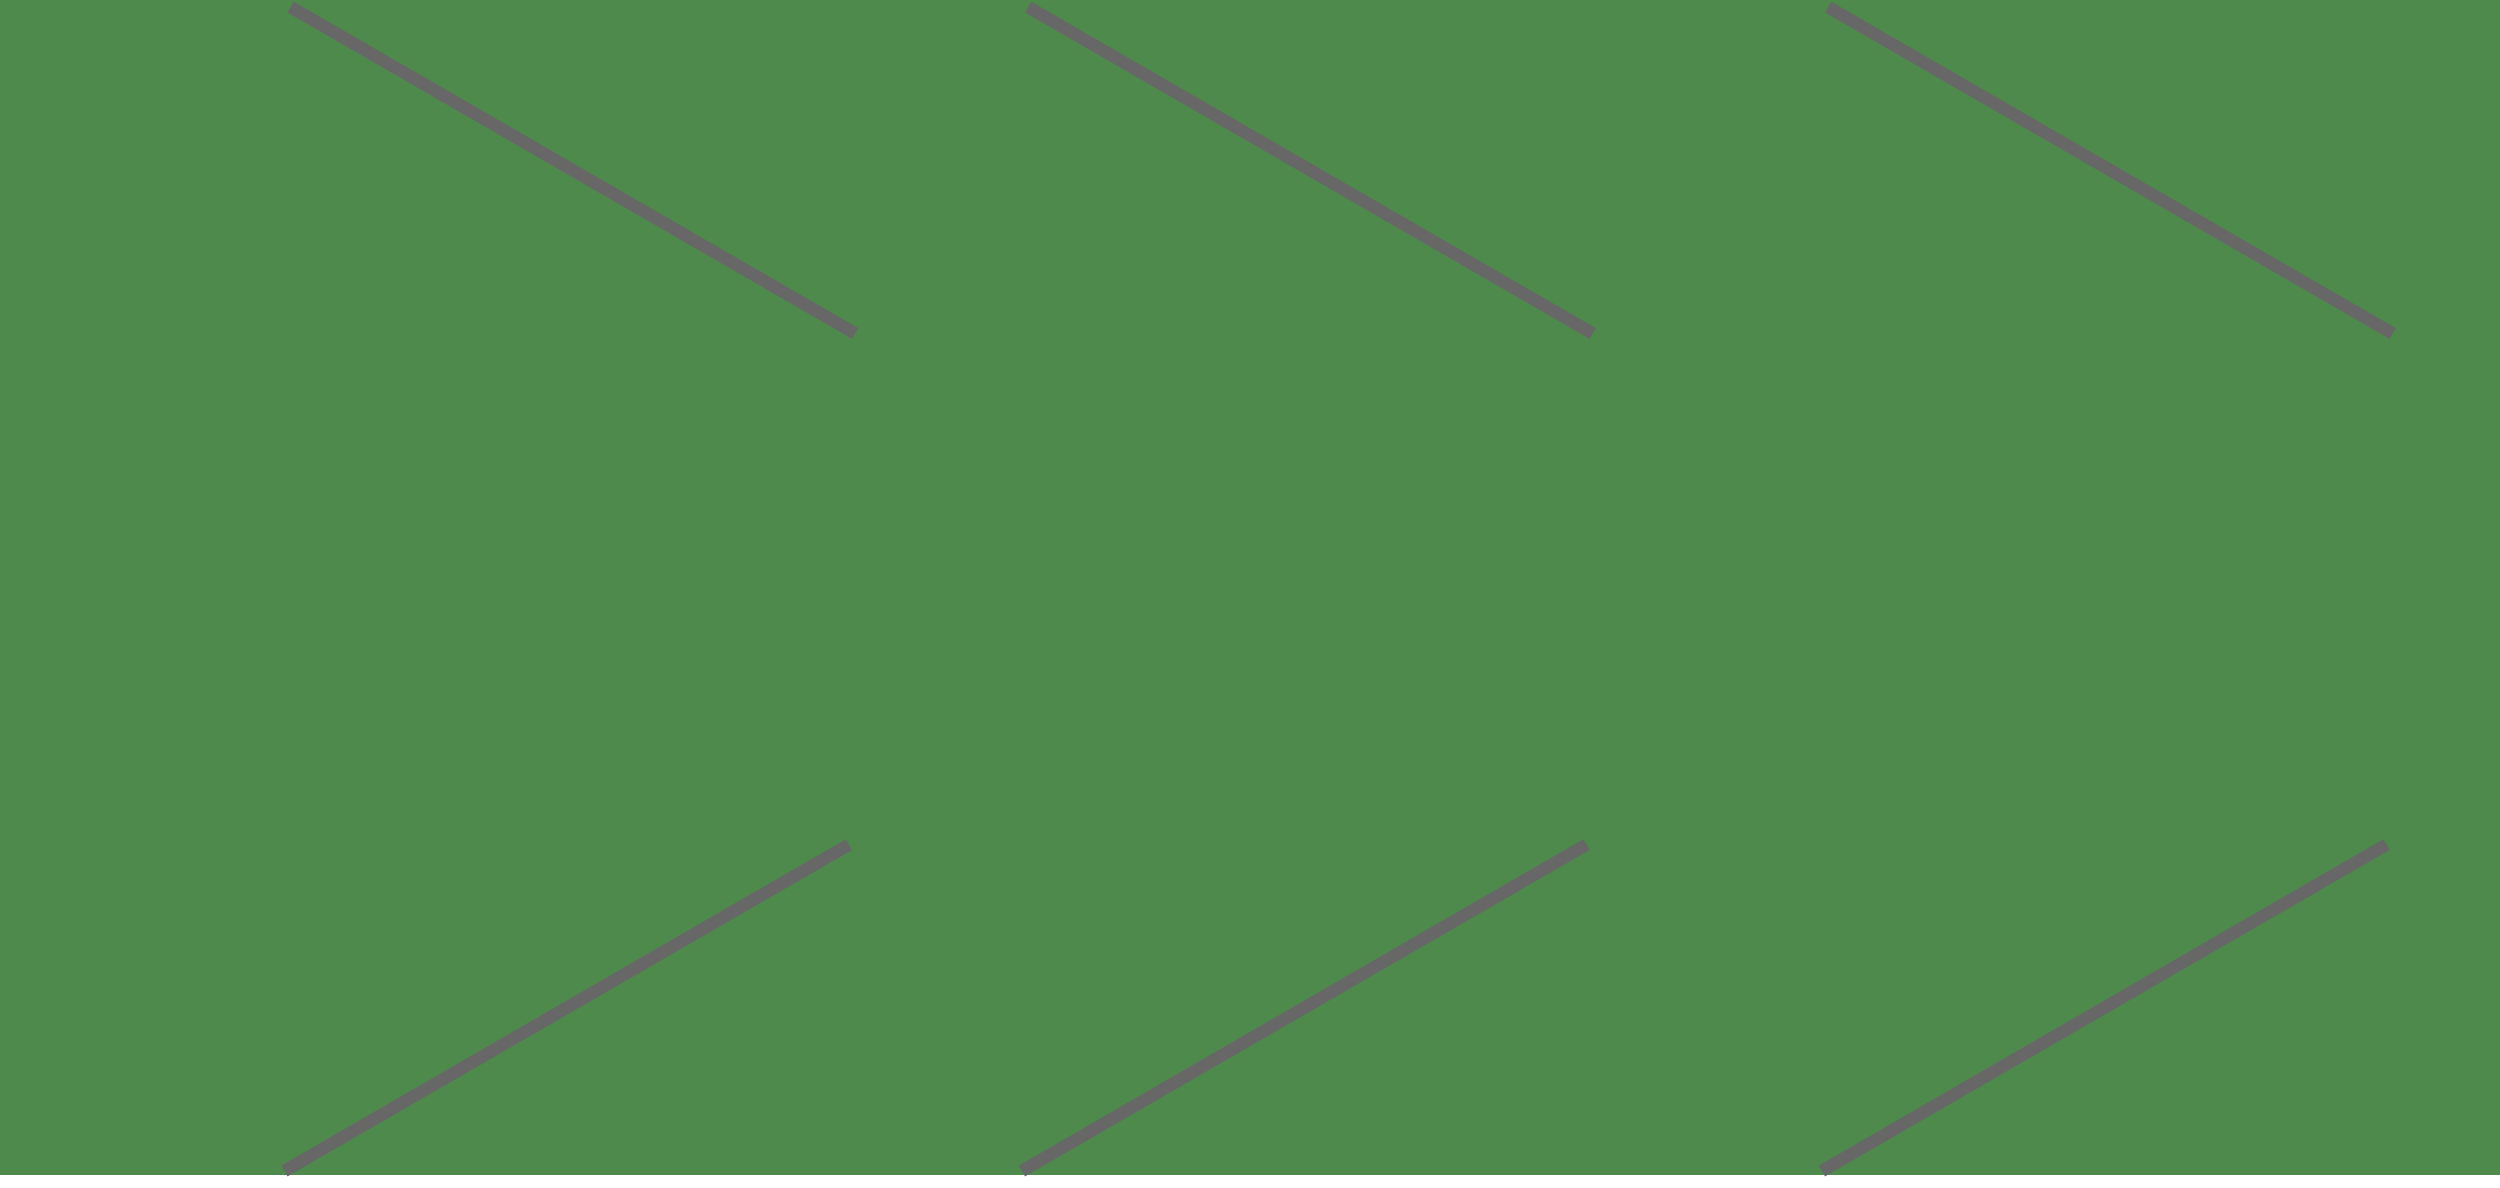
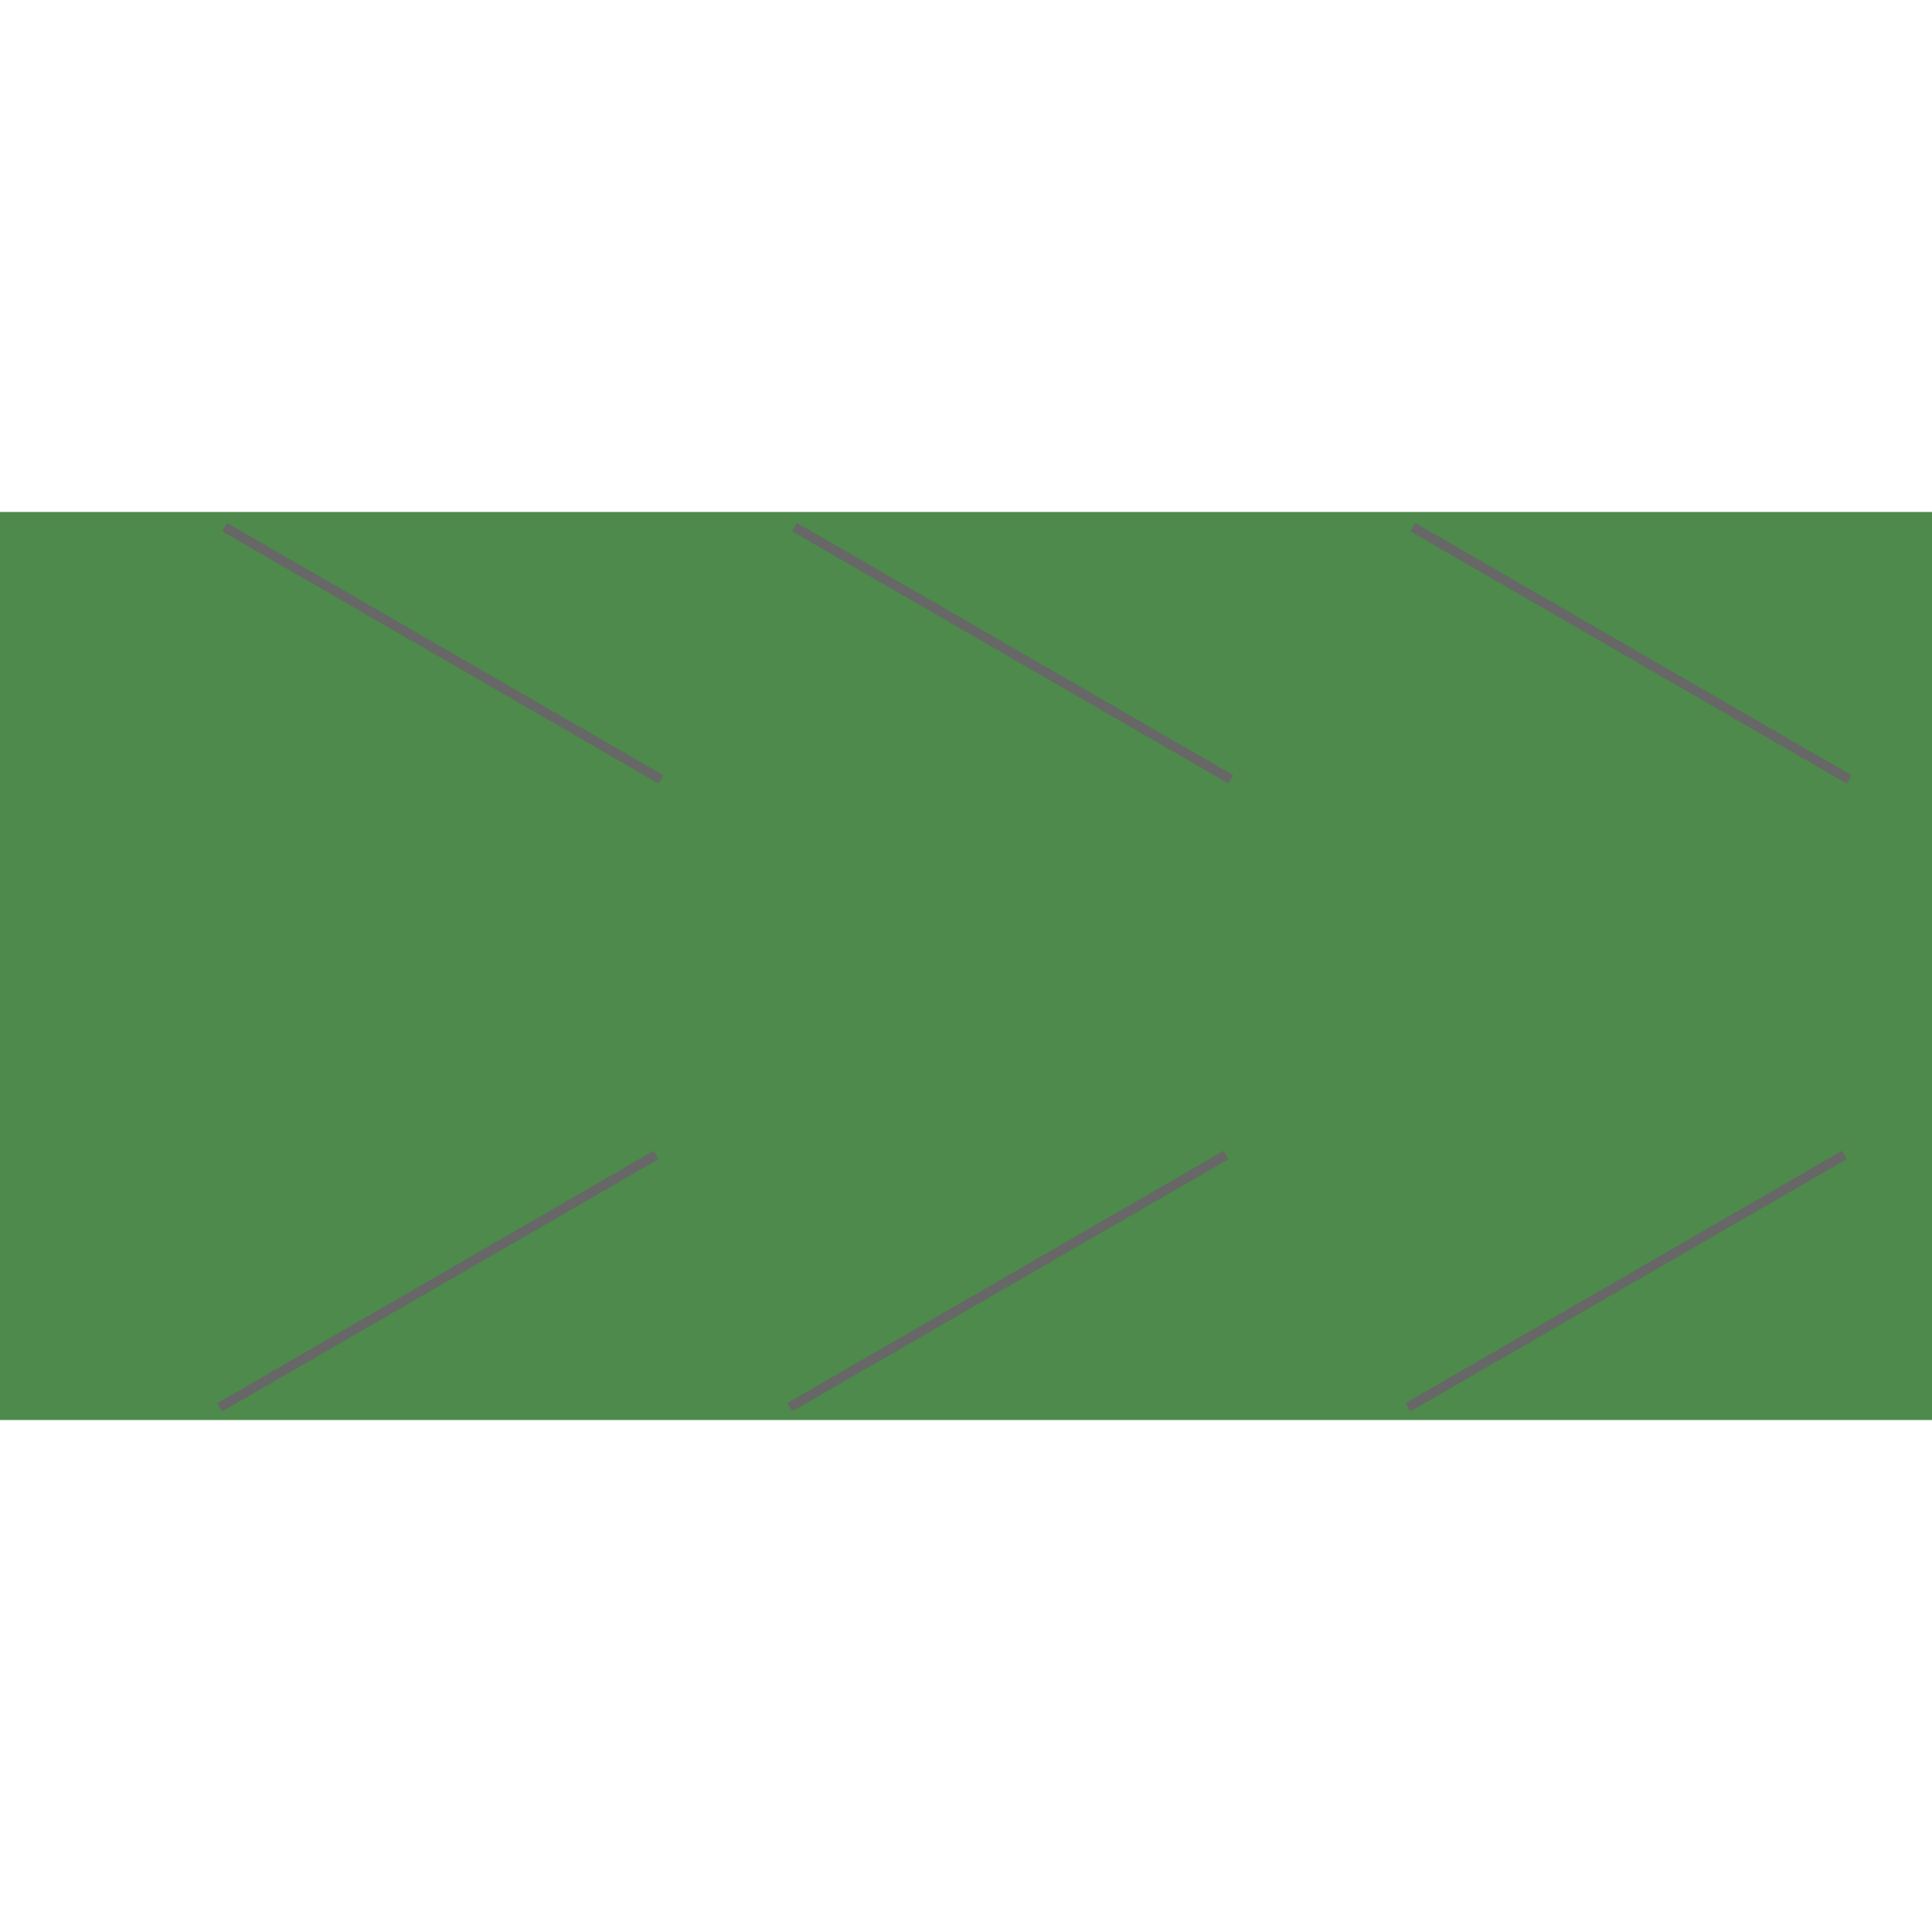
- <svg xmlns="http://www.w3.org/2000/svg" width="200" height="95" viewBox="0 0 200 95" fill="none">
-   <rect width="200" height="94" fill="#4D8A4B" />
-   <line x1="23.25" y1="0.567" x2="68.416" y2="26.68" stroke="#676767" />
-   <line x1="82.25" y1="0.567" x2="127.416" y2="26.68" stroke="#676767" />
-   <line x1="146.25" y1="0.567" x2="191.416" y2="26.68" stroke="#676767" />
-   <line y1="-0.5" x2="52.171" y2="-0.5" transform="matrix(-0.865725 0.50052 0.50052 0.865725 68.1656 68)" stroke="#676767" />
-   <line y1="-0.5" x2="52.171" y2="-0.5" transform="matrix(-0.865725 0.50052 0.50052 0.865725 127.166 68)" stroke="#676767" />
-   <line y1="-0.5" x2="52.171" y2="-0.5" transform="matrix(-0.865725 0.50052 0.50052 0.865725 191.166 68)" stroke="#676767" />
+ <svg xmlns="http://www.w3.org/2000/svg" width="200" height="200" viewBox="0 0 200 200" fill="none">
+   <rect y="53" width="200" height="94" fill="#4D8A4B" />
+   <line x1="23.25" y1="54.567" x2="68.416" y2="80.68" stroke="#676767" />
+   <line x1="82.25" y1="54.567" x2="127.416" y2="80.68" stroke="#676767" />
+   <line x1="146.25" y1="54.567" x2="191.416" y2="80.68" stroke="#676767" />
+   <line y1="-0.5" x2="52.171" y2="-0.5" transform="matrix(-0.865725 0.50052 0.50052 0.865725 68.1656 120)" stroke="#676767" />
+   <line y1="-0.5" x2="52.171" y2="-0.5" transform="matrix(-0.865725 0.50052 0.50052 0.865725 127.166 120)" stroke="#676767" />
+   <line y1="-0.5" x2="52.171" y2="-0.5" transform="matrix(-0.865725 0.50052 0.50052 0.865725 191.166 120)" stroke="#676767" />
</svg>
